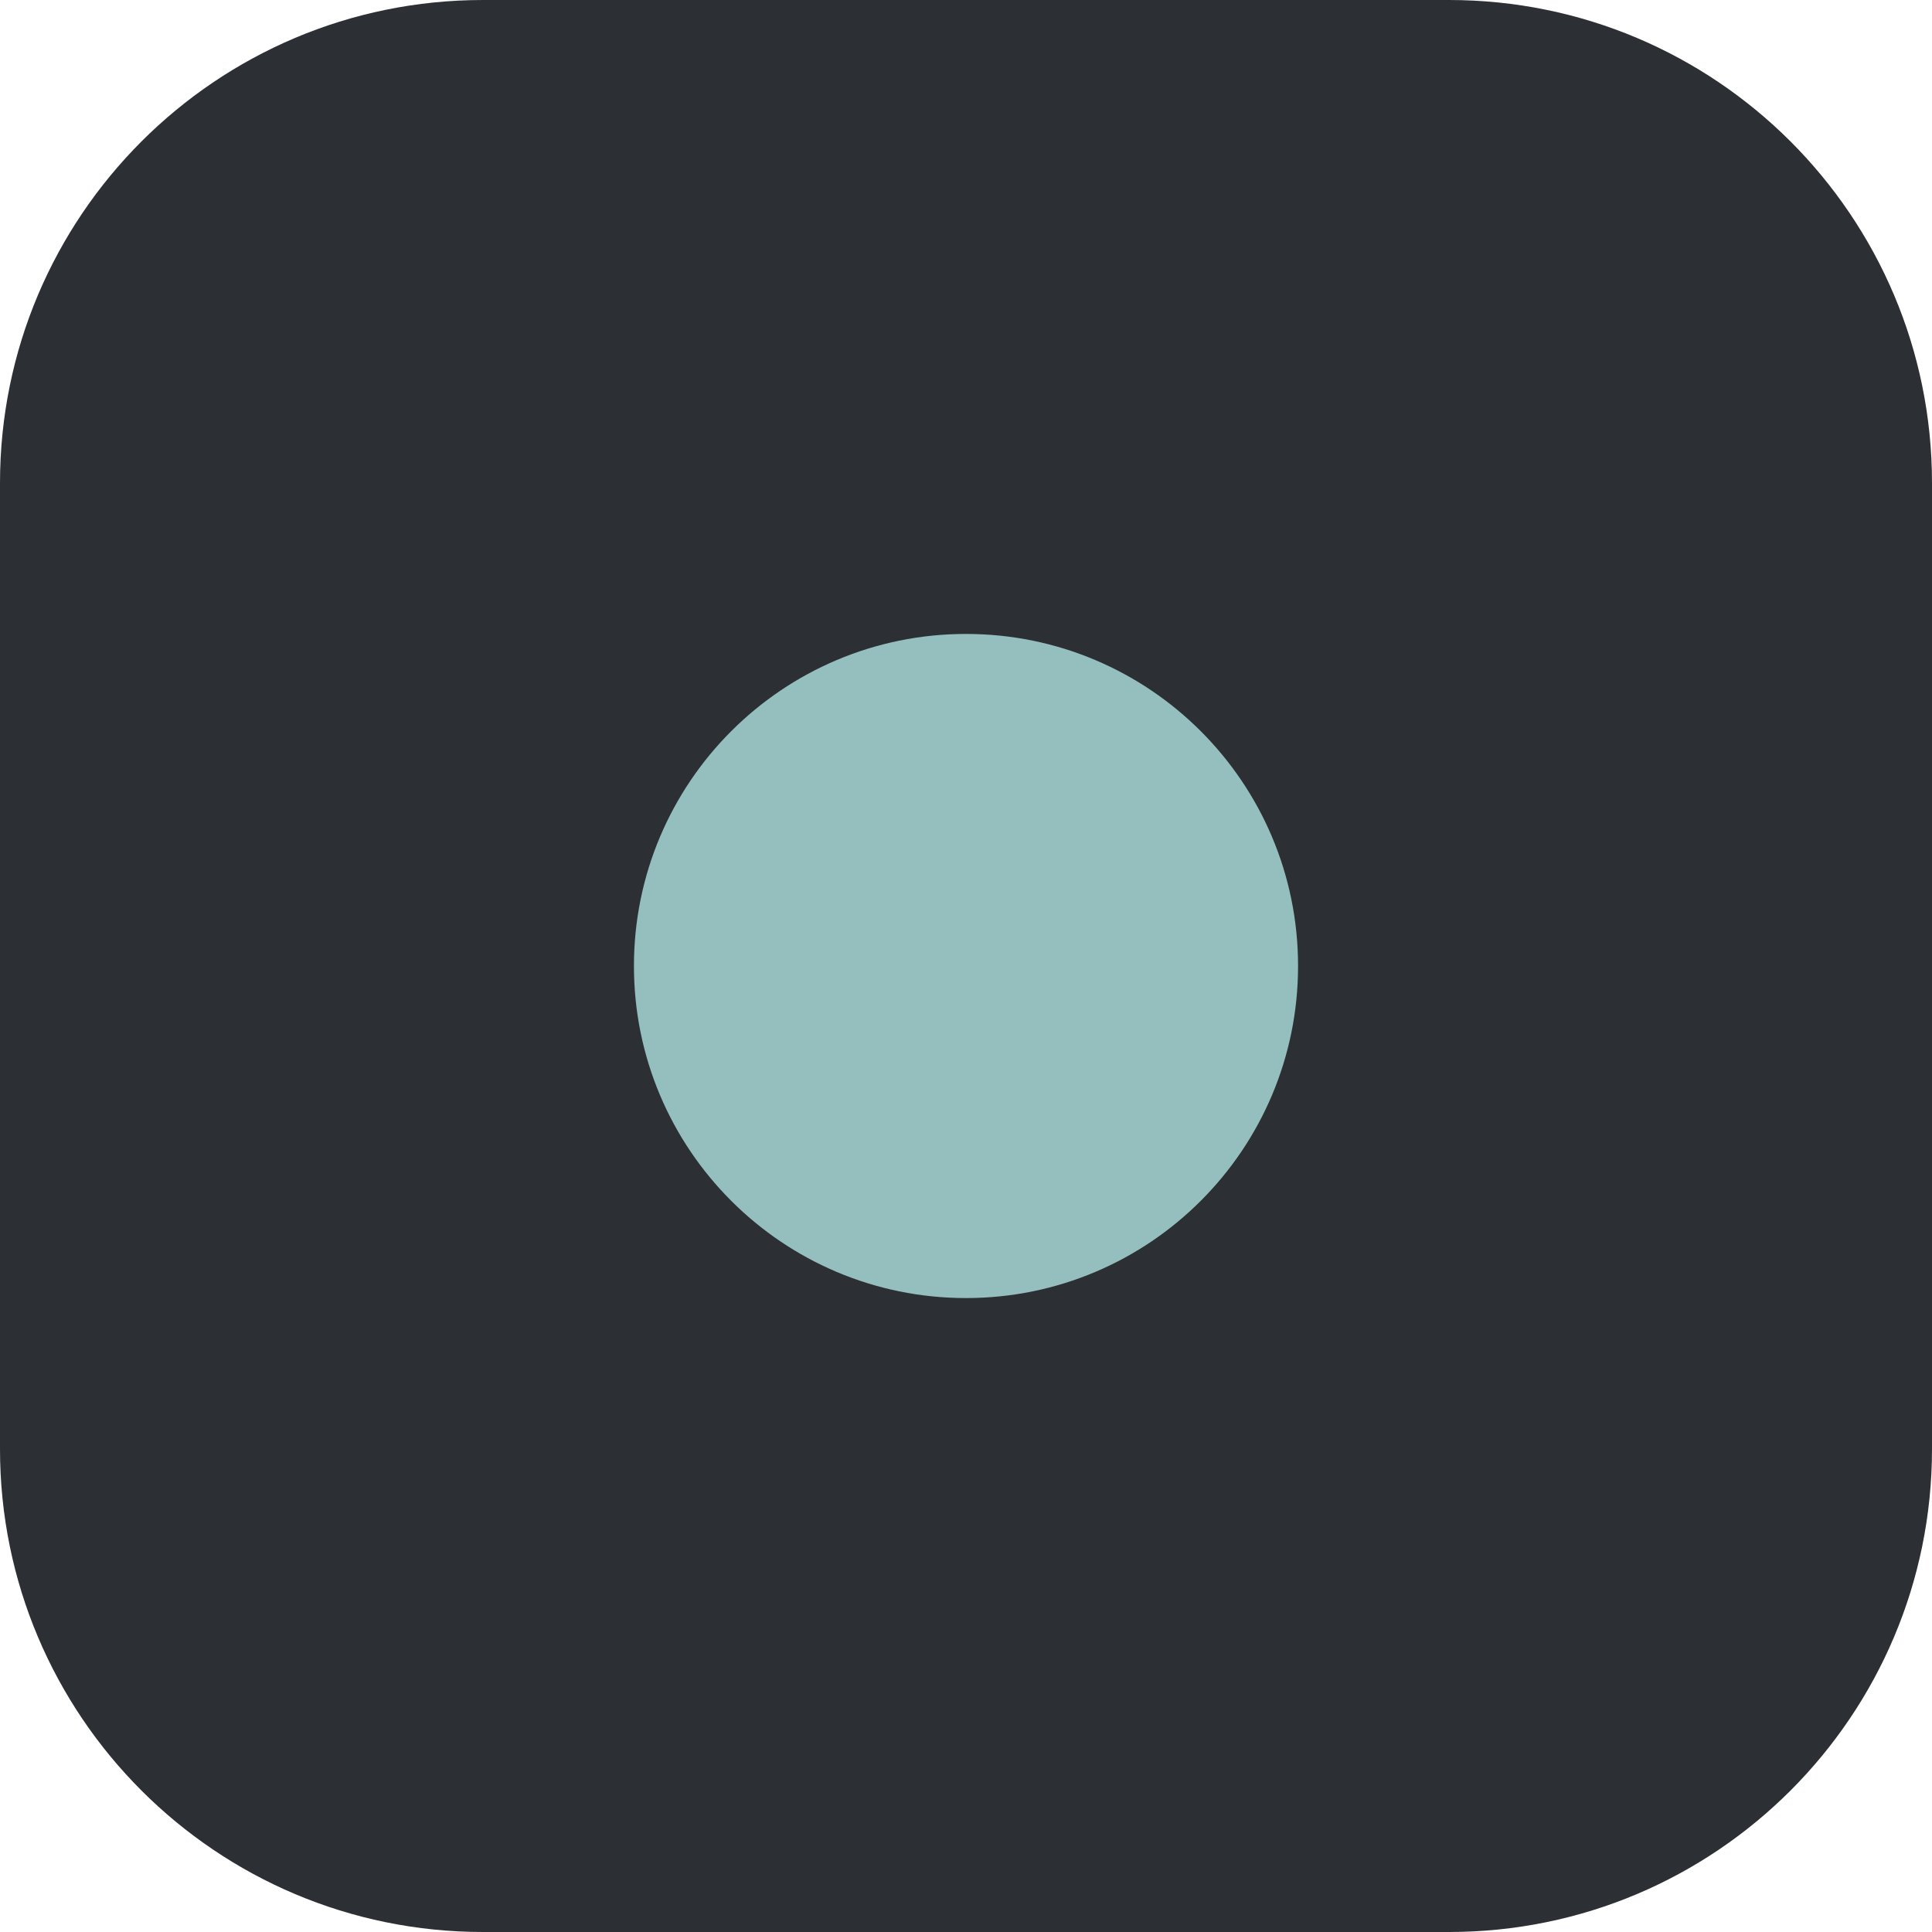
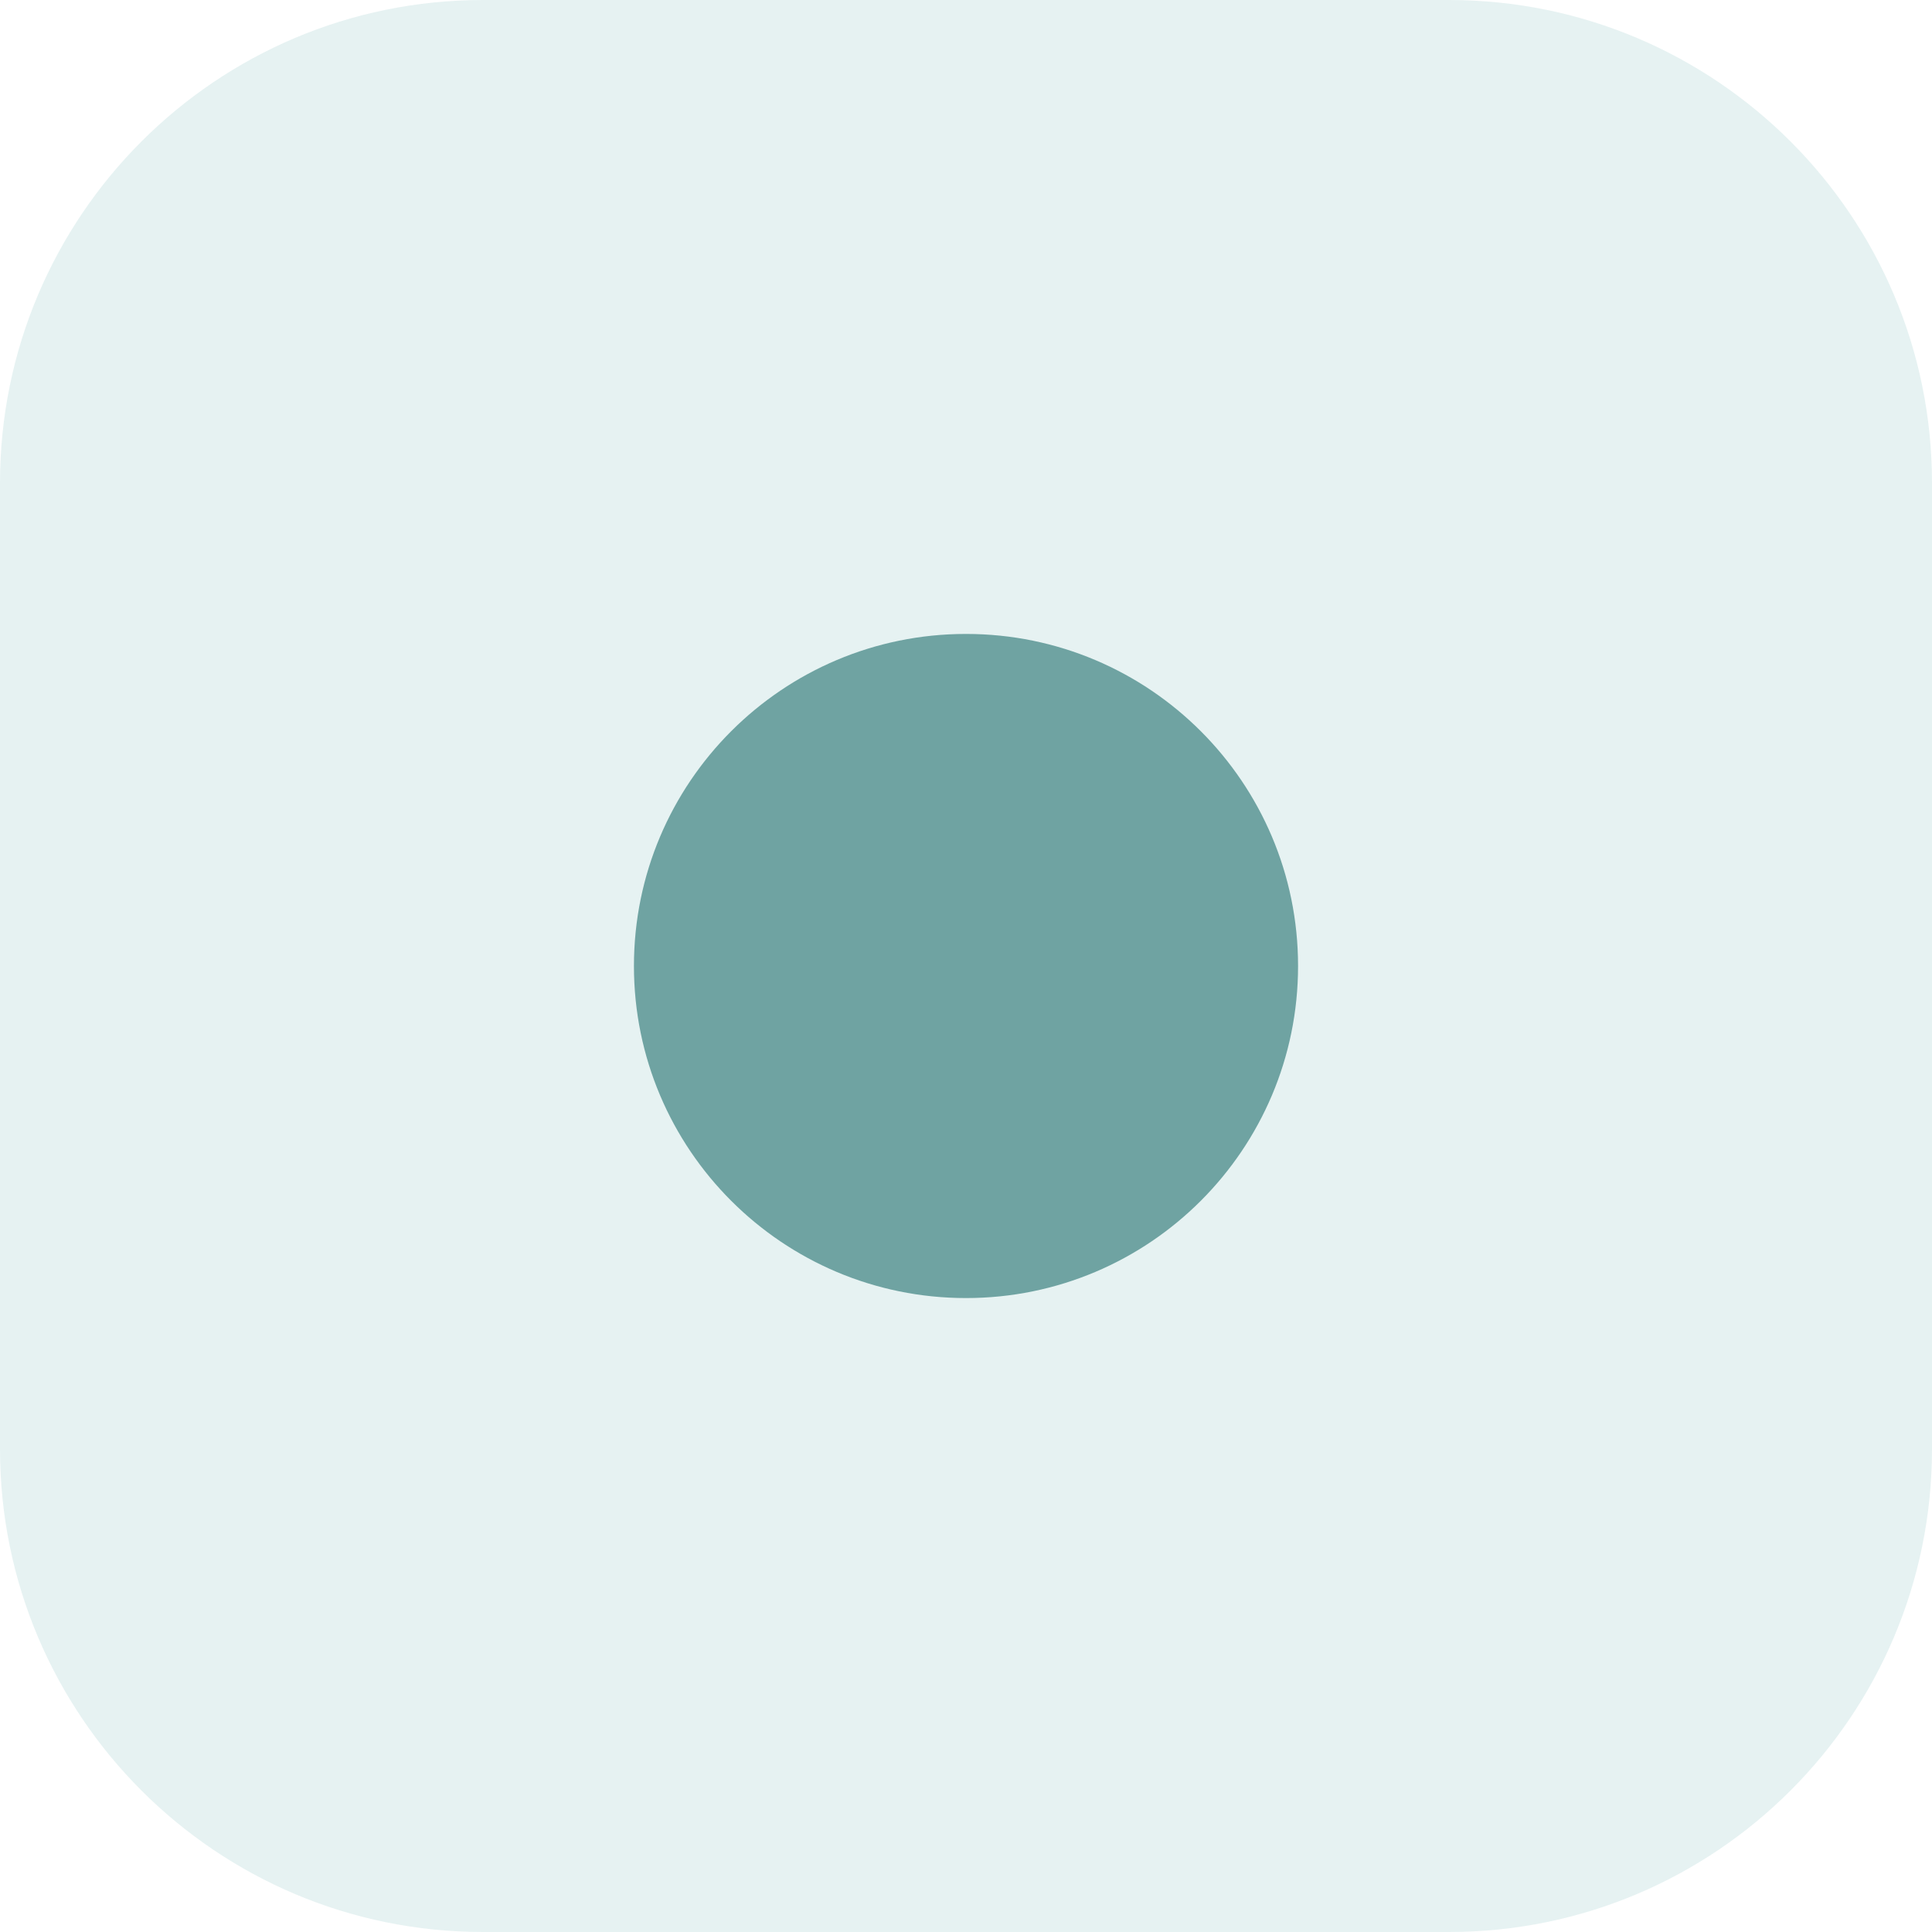
<svg xmlns="http://www.w3.org/2000/svg" viewBox="0 0 32 32" role="img" aria-label="ClearPoint">
-   <rect width="32" height="32" rx="8" fill="#2c2f33" />
-   <circle cx="16" cy="16" r="5.5" fill="#94bfbe" />
+   <rect width="32" height="32" rx="8" fill="#e6f2f2" />
+   <circle cx="16" cy="16" r="5.5" fill="#6fa3a2" />
</svg>
